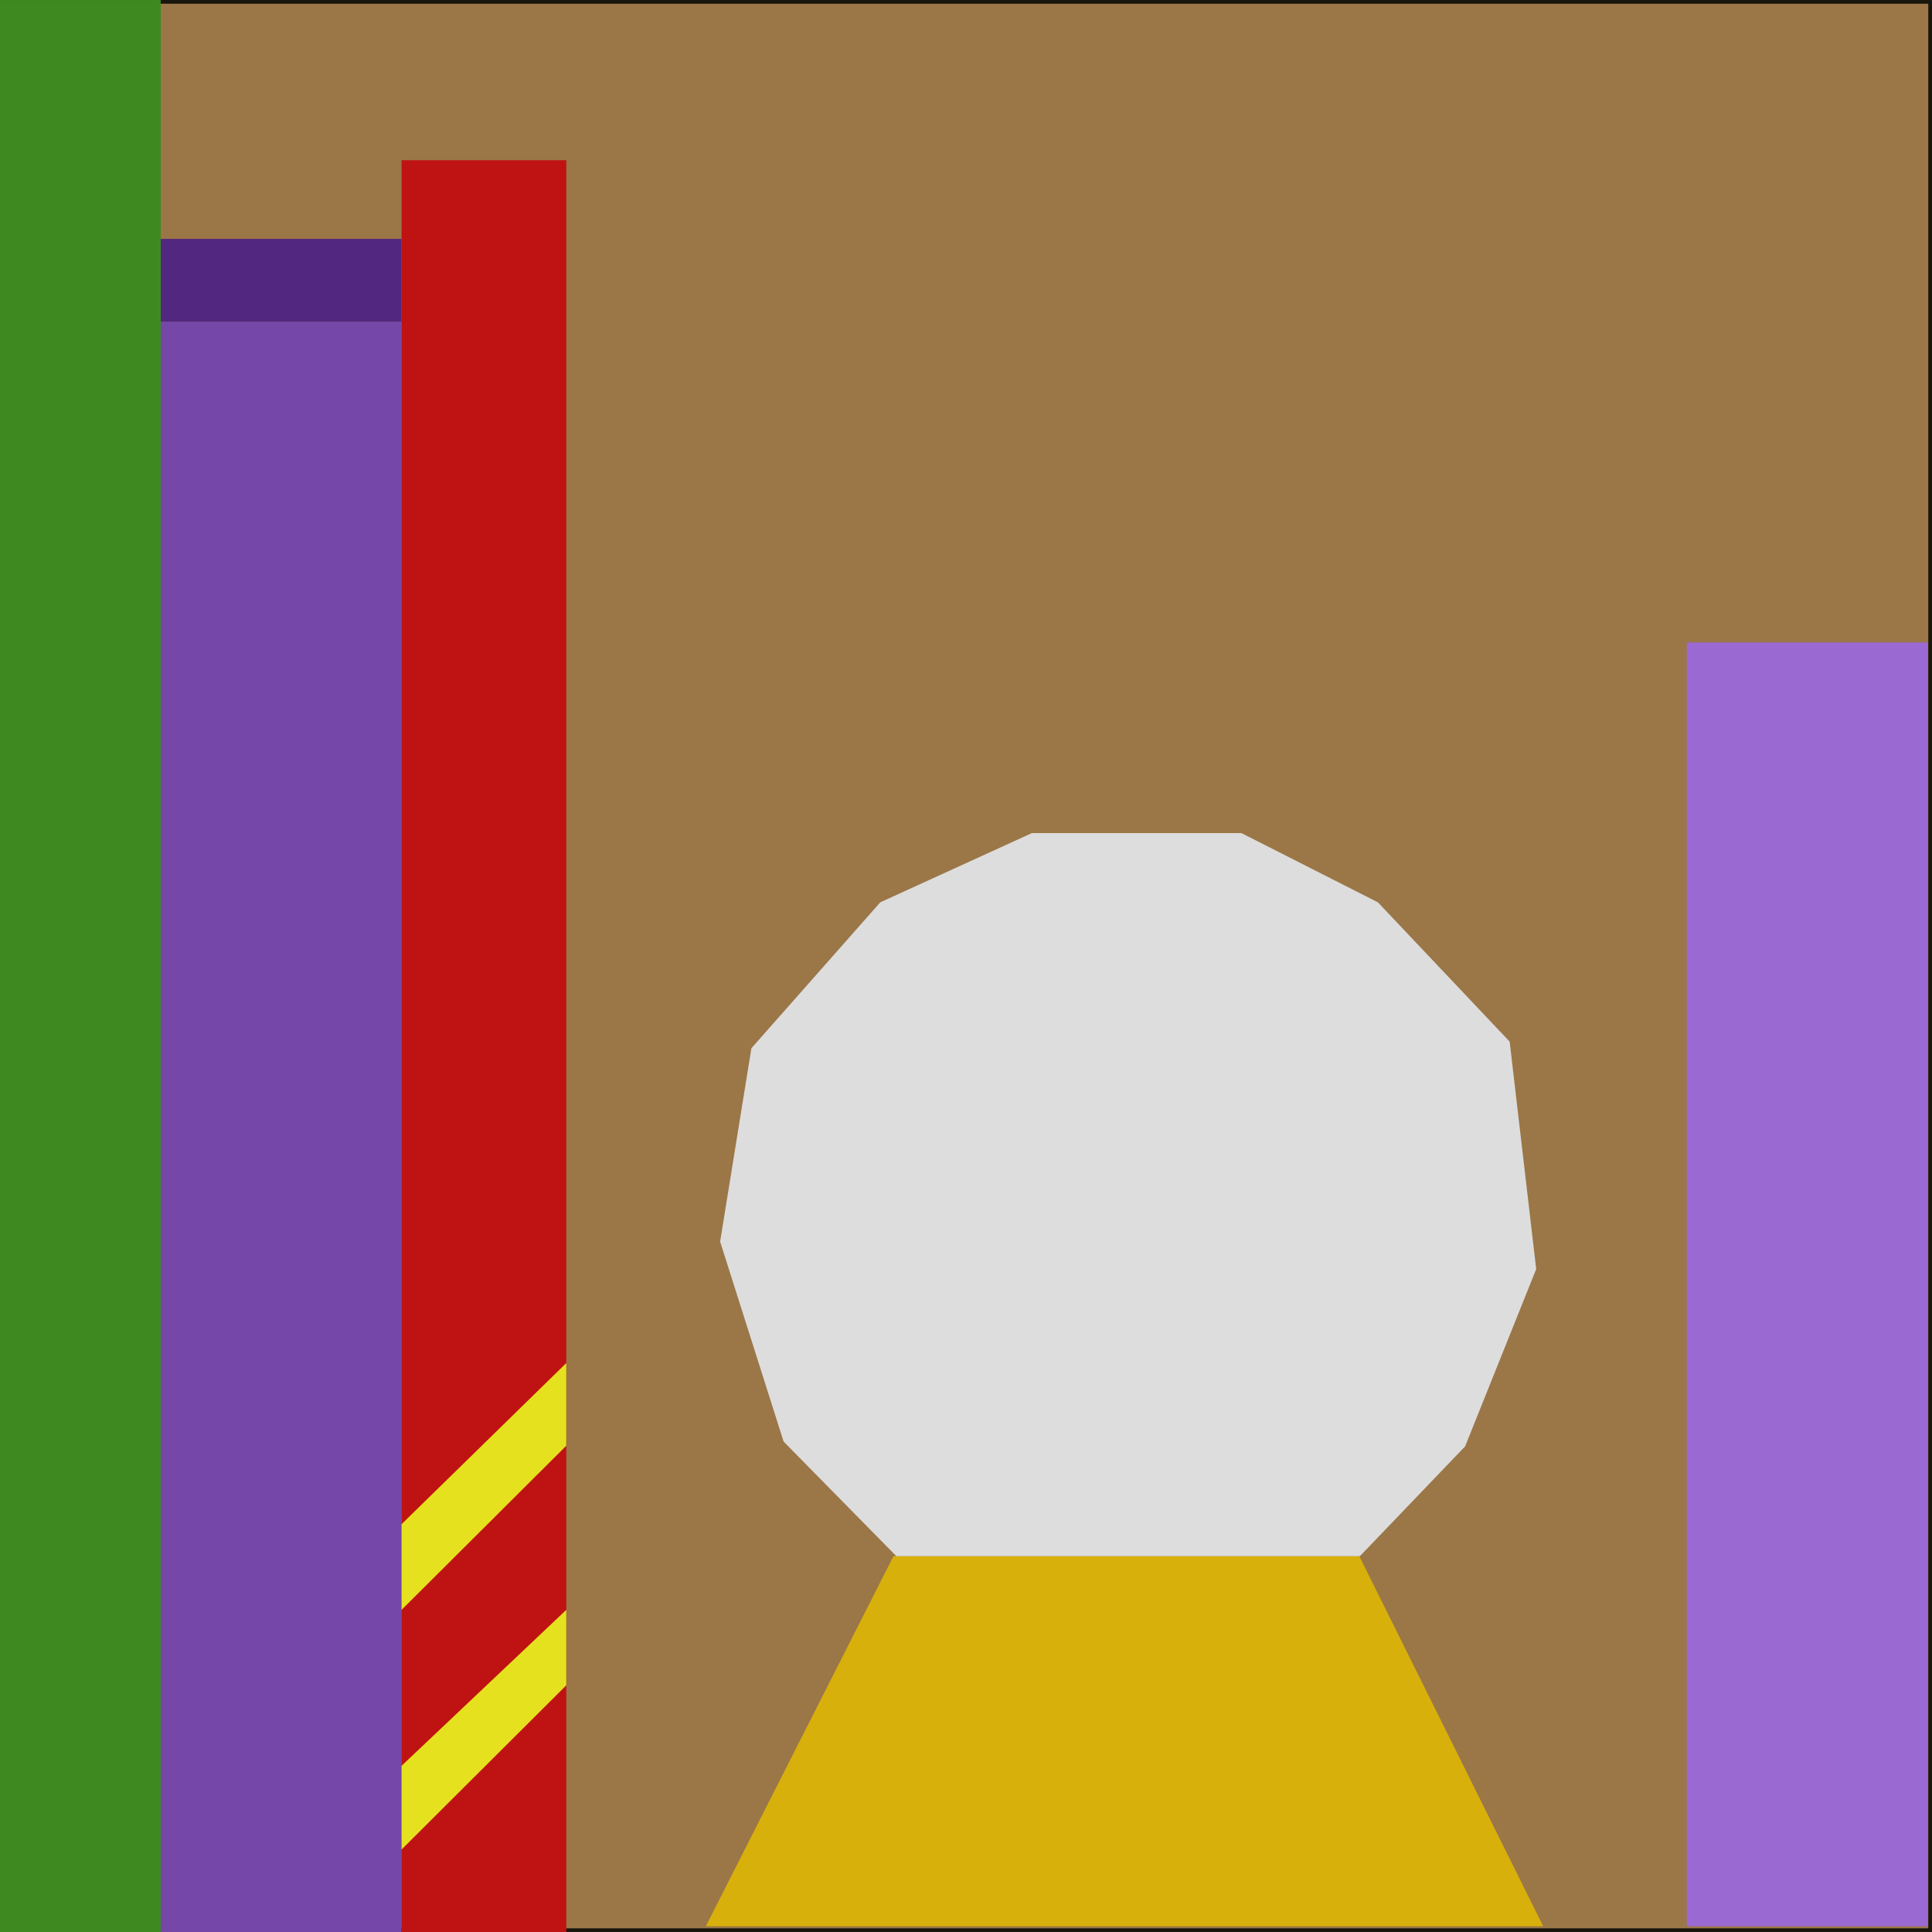
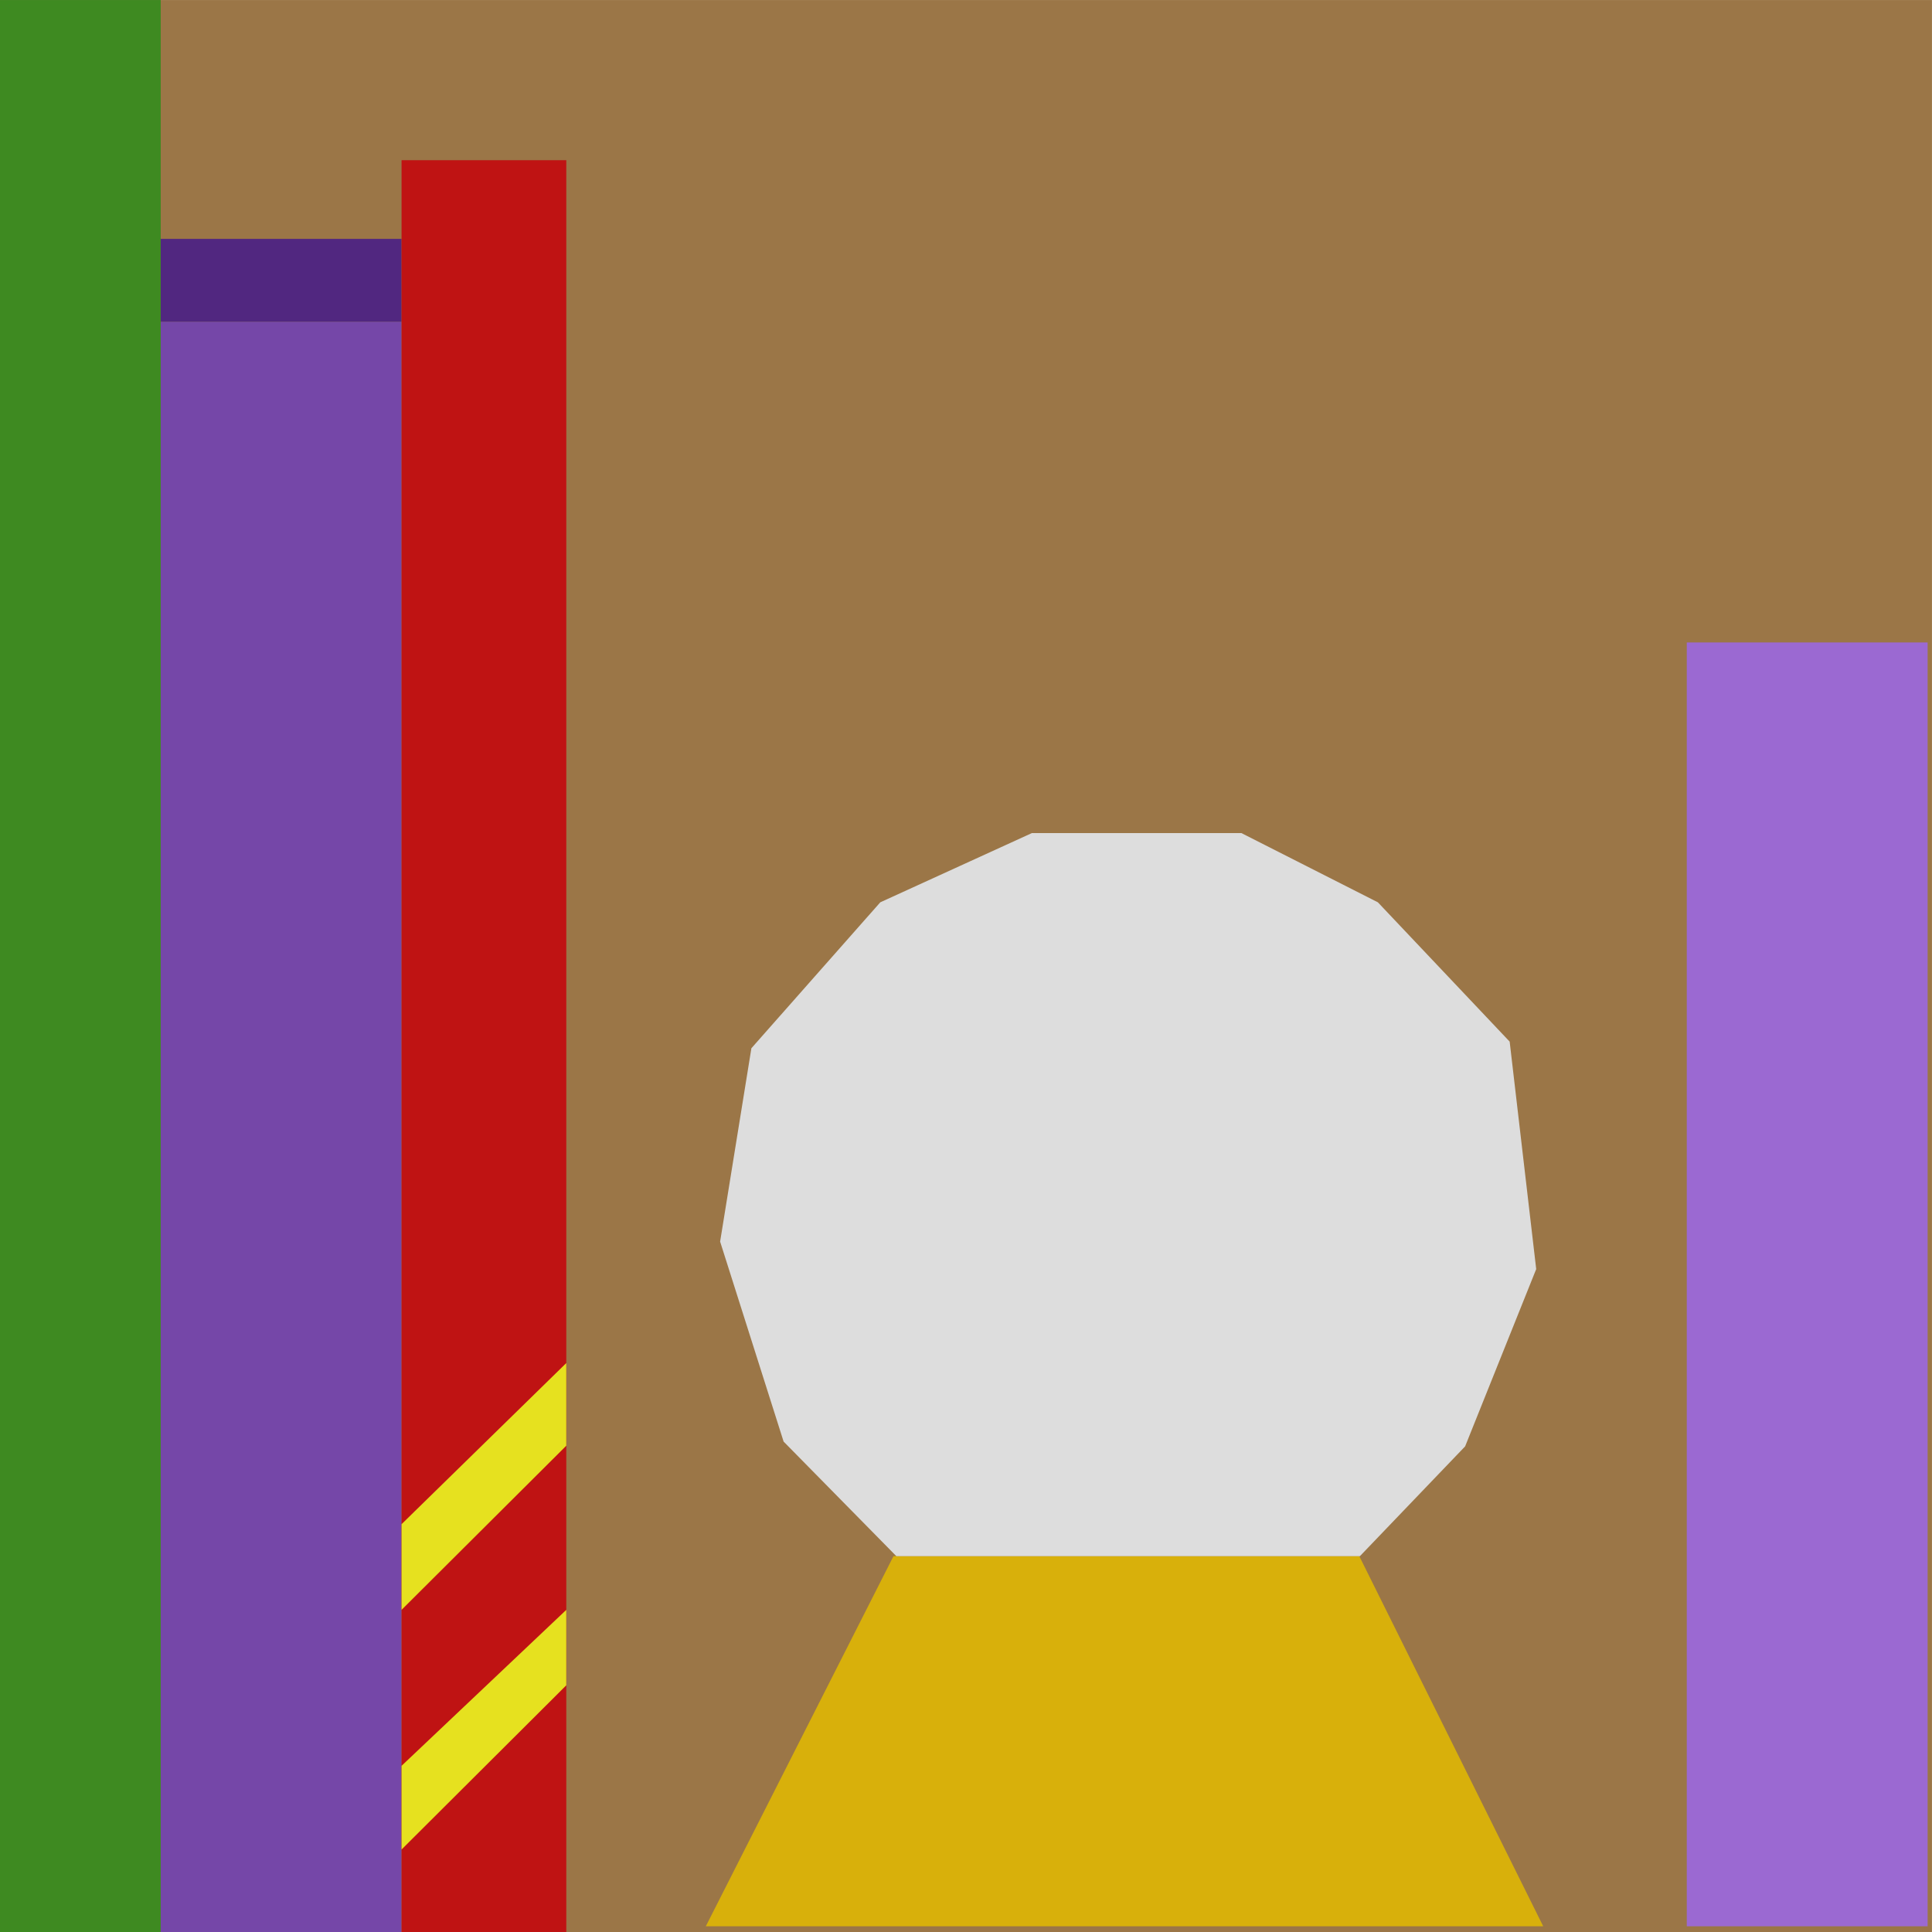
<svg xmlns="http://www.w3.org/2000/svg" xmlns:xlink="http://www.w3.org/1999/xlink" version="1.1" preserveAspectRatio="xMidYMid meet" viewBox="19.424 17.126 262 262" width="262" height="262">
  <defs>
-     <path d="M19.42 17.13L281.42 17.13L281.42 279.13L19.42 279.13L19.42 17.13Z" id="cD5Jor0po" />
-     <path d="M19.42 17.13L41.22 17.13L41.22 279.13L19.42 279.13L19.42 17.13Z" id="ak5gNE8dK" />
-     <path d="M41.22 60.75L73.88 60.75L73.88 279.13L41.22 279.13L41.22 60.75Z" id="d2q9FmleOJ" />
-     <path d="M41.22 49.52L73.88 49.52L73.88 60.75L41.22 60.75L41.22 49.52Z" id="a2kUE6ADa5" />
-     <path d="M73.88 38.85L96.22 38.85L96.22 279.13L73.88 279.13L73.88 38.85Z" id="a1ilMdy60u" />
-     <path d="M96.22 201.97L96.22 213.18L73.88 235.44L73.88 223.82L96.22 201.97Z" id="e1r0LRyfjf" />
-     <path d="M96.22 235.44L96.22 245.67L73.88 267.94L73.88 256.59L96.22 235.44Z" id="d4noI06SZ" />
-     <path d="M248.17 104.25L280.83 104.25L280.83 278.35L248.17 278.35L248.17 104.25Z" id="b37CSHkccY" />
-     <path d="M140.59 228.16L203.76 228.16L228.7 278.35L115.14 278.35L140.59 228.16Z" id="amSRsQars" />
-     <path d="M125.69 212.62L117.08 185.5L121.32 159.28L138.8 139.49L159.36 130.1L187.77 130.1L206.28 139.49L224.15 158.38L227.75 189.23L218.11 213.27L203.84 228.16L140.98 228.16L125.69 212.62Z" id="b5O9edcSfF" />
+     <path d="M19.42 17.13L281.42 17.13L281.42 279.13L19.42 279.13L19.42 17.13Z" id="a2rJ2XvuQx" />
+     <path d="M19.42 17.13L41.22 17.13L41.22 279.13L19.42 279.13L19.42 17.13Z" id="edIMVTwqH" />
+     <path d="M41.22 60.75L73.88 60.75L73.88 279.13L41.22 279.13L41.22 60.75Z" id="a9FKbFxPb" />
+     <path d="M41.22 49.52L73.88 49.52L73.88 60.75L41.22 60.75L41.22 49.52Z" id="b1t4ZFF0Z" />
+     <path d="M73.88 38.85L96.22 38.85L96.22 279.13L73.88 279.13L73.88 38.85Z" id="jQZMn2dTP" />
+     <path d="M96.22 201.97L96.22 213.18L73.88 235.44L73.88 223.82L96.22 201.97Z" id="jcpS9srbH" />
+     <path d="M96.22 235.44L96.22 245.67L73.88 267.94L73.88 256.59L96.22 235.44Z" id="b408DDAWJt" />
+     <path d="M248.17 104.25L280.83 104.25L280.83 278.35L248.17 278.35L248.17 104.25Z" id="a7CyCG9VZ" />
+     <path d="M140.59 228.16L203.76 228.16L228.7 278.35L115.14 278.35L140.59 228.16Z" id="c1gaRQhQX" />
+     <path d="M125.69 212.62L117.08 185.5L121.32 159.28L138.8 139.49L159.36 130.1L187.77 130.1L206.28 139.49L224.15 158.38L227.75 189.23L218.11 213.27L203.84 228.16L140.98 228.16L125.69 212.62Z" id="aBaZQPzCm" />
  </defs>
  <g>
    <g>
      <g>
-         <use xlink:href="#cD5Jor0po" opacity="1" fill="#9b7647" fill-opacity="1" />
-         <g>
-           <use xlink:href="#cD5Jor0po" opacity="1" fill-opacity="0" stroke="#18160d" stroke-width="1" stroke-opacity="1" />
-         </g>
+         <use xlink:href="#a2rJ2XvuQx" opacity="1" fill="#9b7647" fill-opacity="1" />
      </g>
      <g>
-         <use xlink:href="#ak5gNE8dK" opacity="1" fill="#3e8a21" fill-opacity="1" />
+         <use xlink:href="#edIMVTwqH" opacity="1" fill="#3e8a21" fill-opacity="1" />
      </g>
      <g>
-         <use xlink:href="#d2q9FmleOJ" opacity="1" fill="#7547a8" fill-opacity="1" />
+         <use xlink:href="#a9FKbFxPb" opacity="1" fill="#7547a8" fill-opacity="1" />
      </g>
      <g>
-         <use xlink:href="#a2kUE6ADa5" opacity="1" fill="#512780" fill-opacity="1" />
+         <use xlink:href="#b1t4ZFF0Z" opacity="1" fill="#512780" fill-opacity="1" />
      </g>
      <g>
-         <use xlink:href="#a1ilMdy60u" opacity="1" fill="#bf1313" fill-opacity="1" />
+         <use xlink:href="#jQZMn2dTP" opacity="1" fill="#bf1313" fill-opacity="1" />
      </g>
      <g>
-         <use xlink:href="#e1r0LRyfjf" opacity="1" fill="#e6e11f" fill-opacity="1" />
+         <use xlink:href="#jcpS9srbH" opacity="1" fill="#e6e11f" fill-opacity="1" />
      </g>
      <g>
-         <use xlink:href="#d4noI06SZ" opacity="1" fill="#e6e11f" fill-opacity="1" />
+         <use xlink:href="#b408DDAWJt" opacity="1" fill="#e6e11f" fill-opacity="1" />
      </g>
      <g>
-         <use xlink:href="#b37CSHkccY" opacity="1" fill="#9b69d2" fill-opacity="1" />
+         <use xlink:href="#a7CyCG9VZ" opacity="1" fill="#9b69d2" fill-opacity="1" />
      </g>
      <g>
-         <use xlink:href="#amSRsQars" opacity="1" fill="#d8b00b" fill-opacity="1" />
+         <use xlink:href="#c1gaRQhQX" opacity="1" fill="#d8b00b" fill-opacity="1" />
      </g>
      <g>
-         <use xlink:href="#b5O9edcSfF" opacity="1" fill="#dddddd" fill-opacity="1" />
+         <use xlink:href="#aBaZQPzCm" opacity="1" fill="#dddddd" fill-opacity="1" />
      </g>
    </g>
  </g>
</svg>
